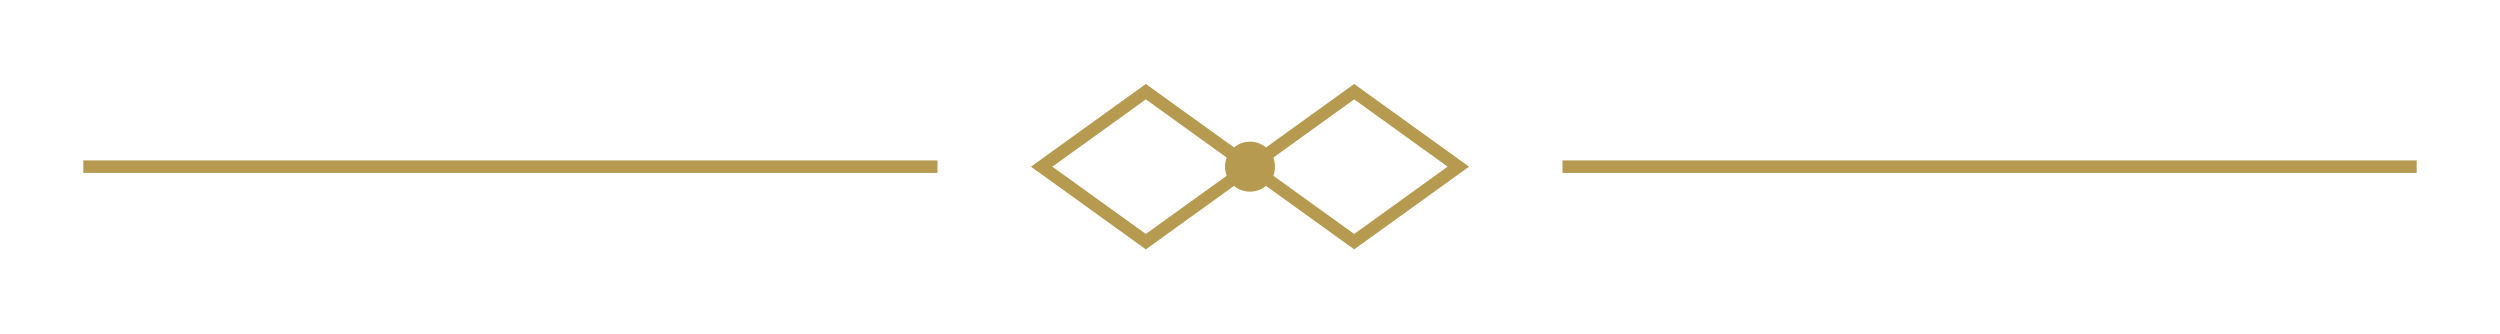
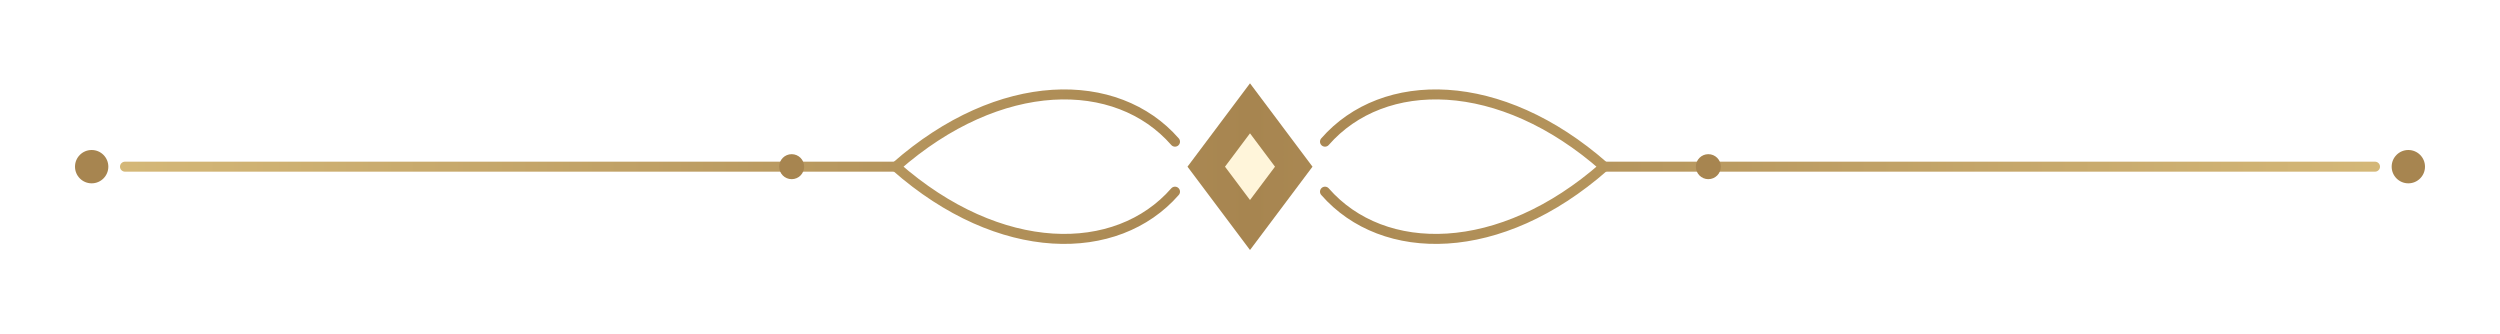
- <svg xmlns="http://www.w3.org/2000/svg" viewBox="0 0 600 80" role="img" aria-labelledby="title">
-   <g fill="none" stroke="#b69a50" stroke-width="3">
-     <path d="M20 40h205m150 0h205" />
-     <path d="M250 40l25-18 25 18-25 18zM300 40l25-18 25 18-25 18z" />
-   </g>
-   <circle cx="300" cy="40" r="6" fill="#b69a50" />
+ <svg xmlns="http://www.w3.org/2000/svg" viewBox="0 0 600 80" role="img" aria-label="فاصل ذهبي">
+   <defs>
+     <linearGradient id="gold" gradientUnits="userSpaceOnUse" x1="0" y1="0" x2="600" y2="0">
+       <stop offset="0" stop-color="#d9bd7c" />
+       <stop offset="0.5" stop-color="#a78550" />
+       <stop offset="1" stop-color="#d9bd7c" />
+     </linearGradient>
+   </defs>
+   <path d="M30 40H215M385 40H570" stroke="url(#gold)" stroke-width="2.4" stroke-linecap="round" />
+   <path d="M215 40C240 18 268 18 282 34M385 40C360 18 332 18 318 34M215 40C240 62 268 62 282 46M385 40C360 62 332 62 318 46" fill="none" stroke="url(#gold)" stroke-width="2.4" stroke-linecap="round" />
+   <path d="M300 20L315 40L300 60L285 40Z" fill="url(#gold)" stroke="none" stroke-width="0" />
+   <path d="M300 32L306 40L300 48L294 40Z" fill="#fff5da" stroke="none" stroke-width="0" />
+   <circle cx="22" cy="40" r="4" fill="#a78550" />
+   <circle cx="578" cy="40" r="4" fill="#a78550" />
+   <circle cx="190" cy="40" r="3" fill="#a78550" />
+   <circle cx="410" cy="40" r="3" fill="#a78550" />
</svg>
